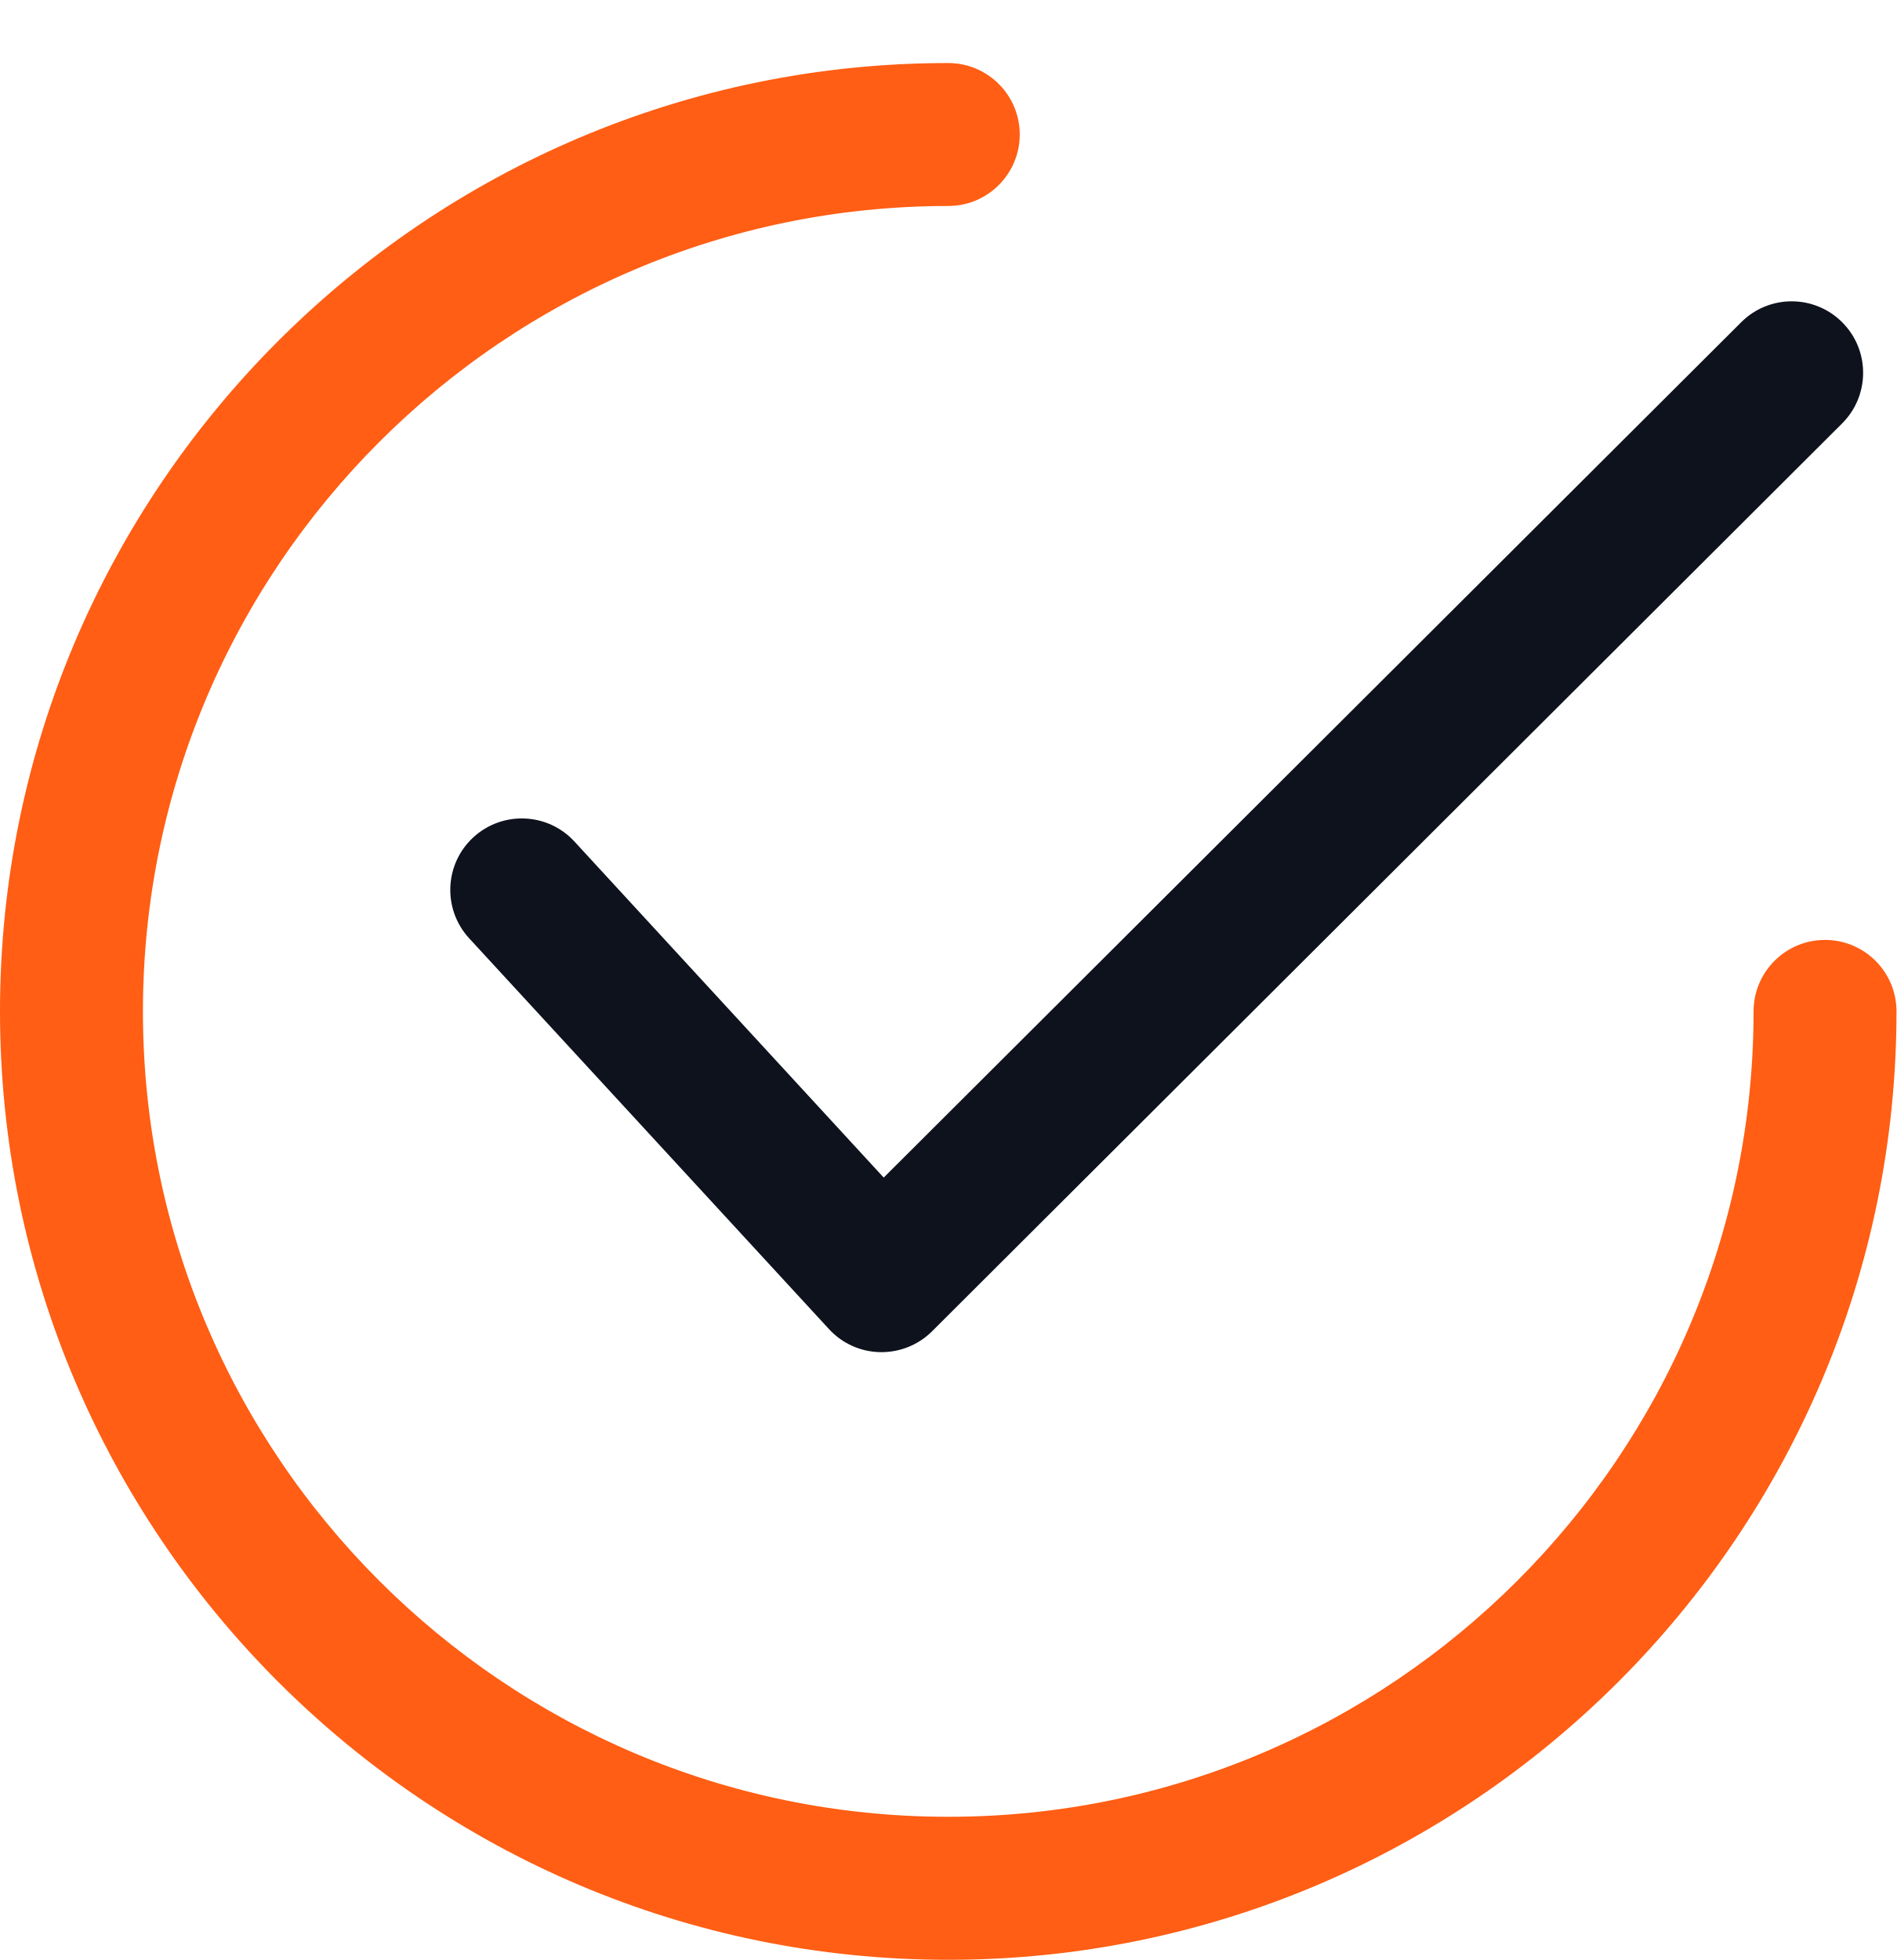
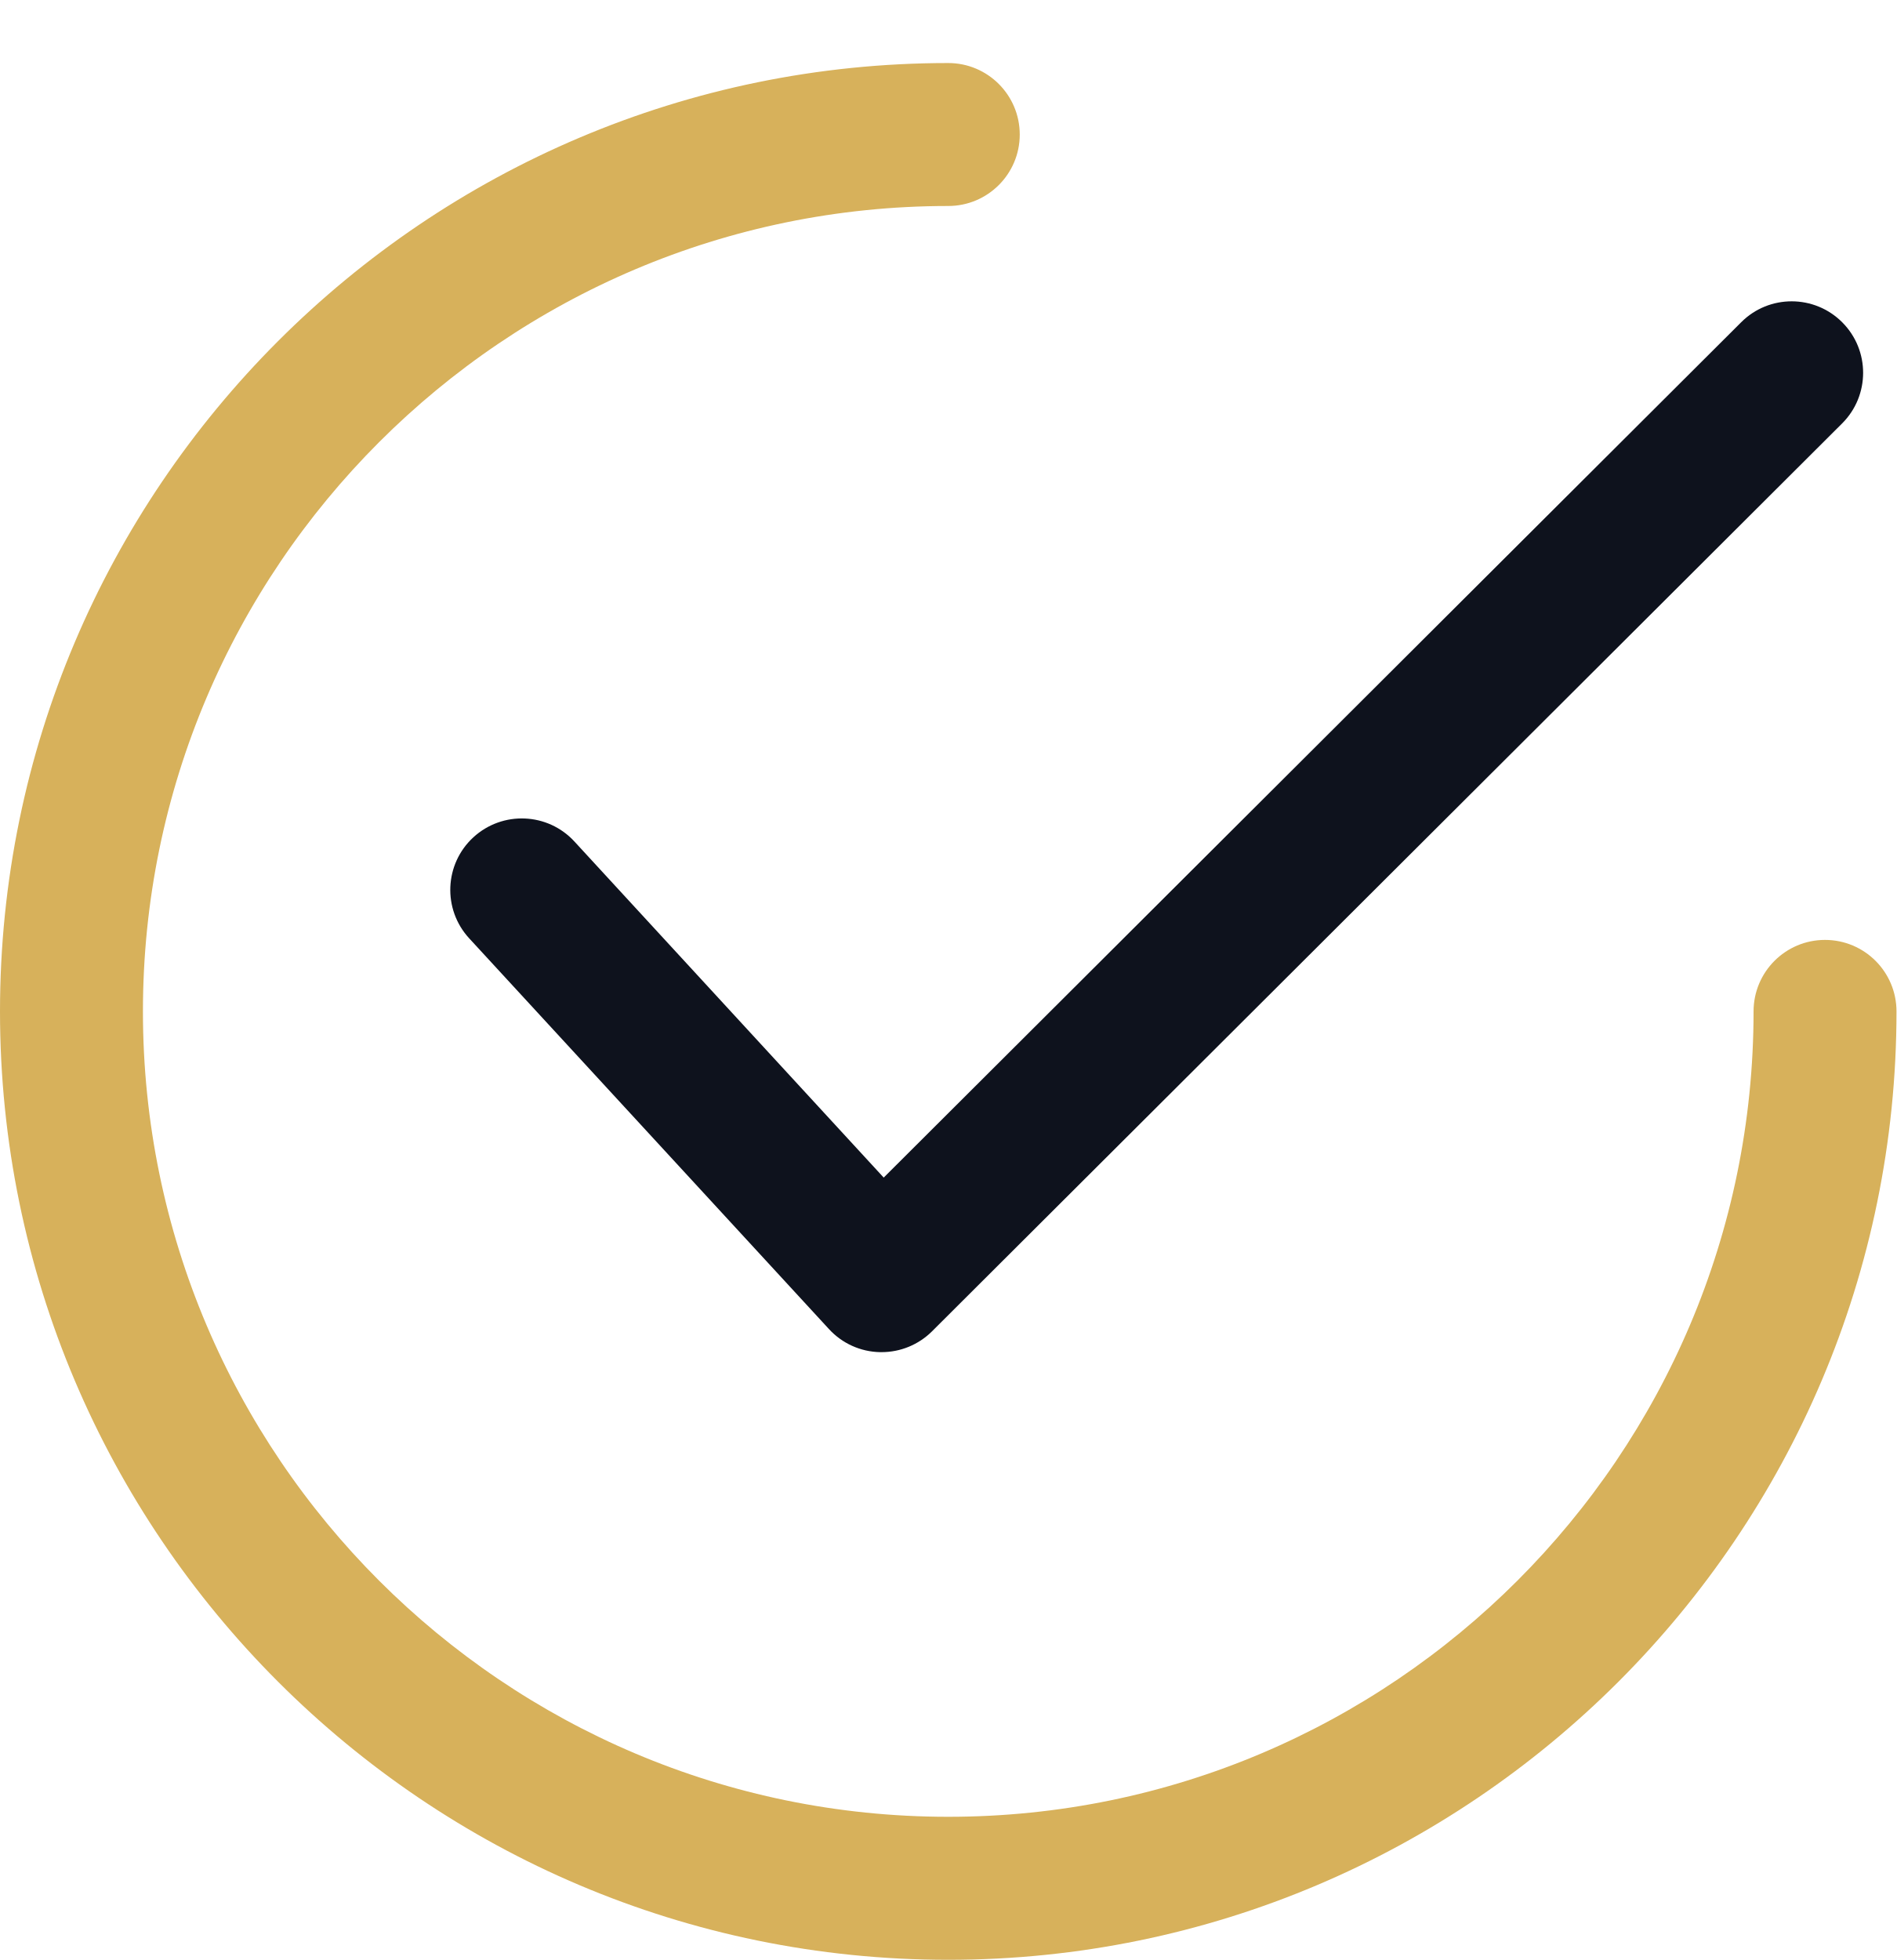
<svg xmlns="http://www.w3.org/2000/svg" width="30" height="31" viewBox="0 0 30 31" fill="none">
  <path d="M29.142 5.098C28.701 4.656 27.985 4.655 27.544 5.096L13.979 18.625L9.086 13.309C8.663 12.85 7.948 12.821 7.488 13.243C7.028 13.666 6.999 14.382 7.422 14.841L13.113 21.021C13.321 21.248 13.613 21.38 13.921 21.386C13.929 21.386 13.937 21.386 13.945 21.386C14.244 21.386 14.531 21.268 14.743 21.057L29.14 6.697C29.582 6.256 29.583 5.54 29.142 5.098Z" fill="#0E121D" />
-   <path d="M28.869 14.866C28.245 14.866 27.739 15.372 27.739 15.997C27.739 23.021 22.024 28.735 15 28.735C7.976 28.735 2.261 23.021 2.261 15.997C2.261 8.973 7.976 3.258 15 3.258C15.624 3.258 16.131 2.752 16.131 2.128C16.131 1.503 15.624 0.997 15 0.997C6.729 0.997 0 7.726 0 15.997C0 24.268 6.729 30.997 15 30.997C23.271 30.997 30 24.268 30 15.997C30 15.372 29.494 14.866 28.869 14.866Z" fill="#FF5E14" />
+   <path d="M28.869 14.866C28.245 14.866 27.739 15.372 27.739 15.997C27.739 23.021 22.024 28.735 15 28.735C7.976 28.735 2.261 23.021 2.261 15.997C2.261 8.973 7.976 3.258 15 3.258C15.624 3.258 16.131 2.752 16.131 2.128C16.131 1.503 15.624 0.997 15 0.997C6.729 0.997 0 7.726 0 15.997C0 24.268 6.729 30.997 15 30.997C23.271 30.997 30 24.268 30 15.997C30 15.372 29.494 14.866 28.869 14.866Z" fill="#D7B15B" />
</svg>
